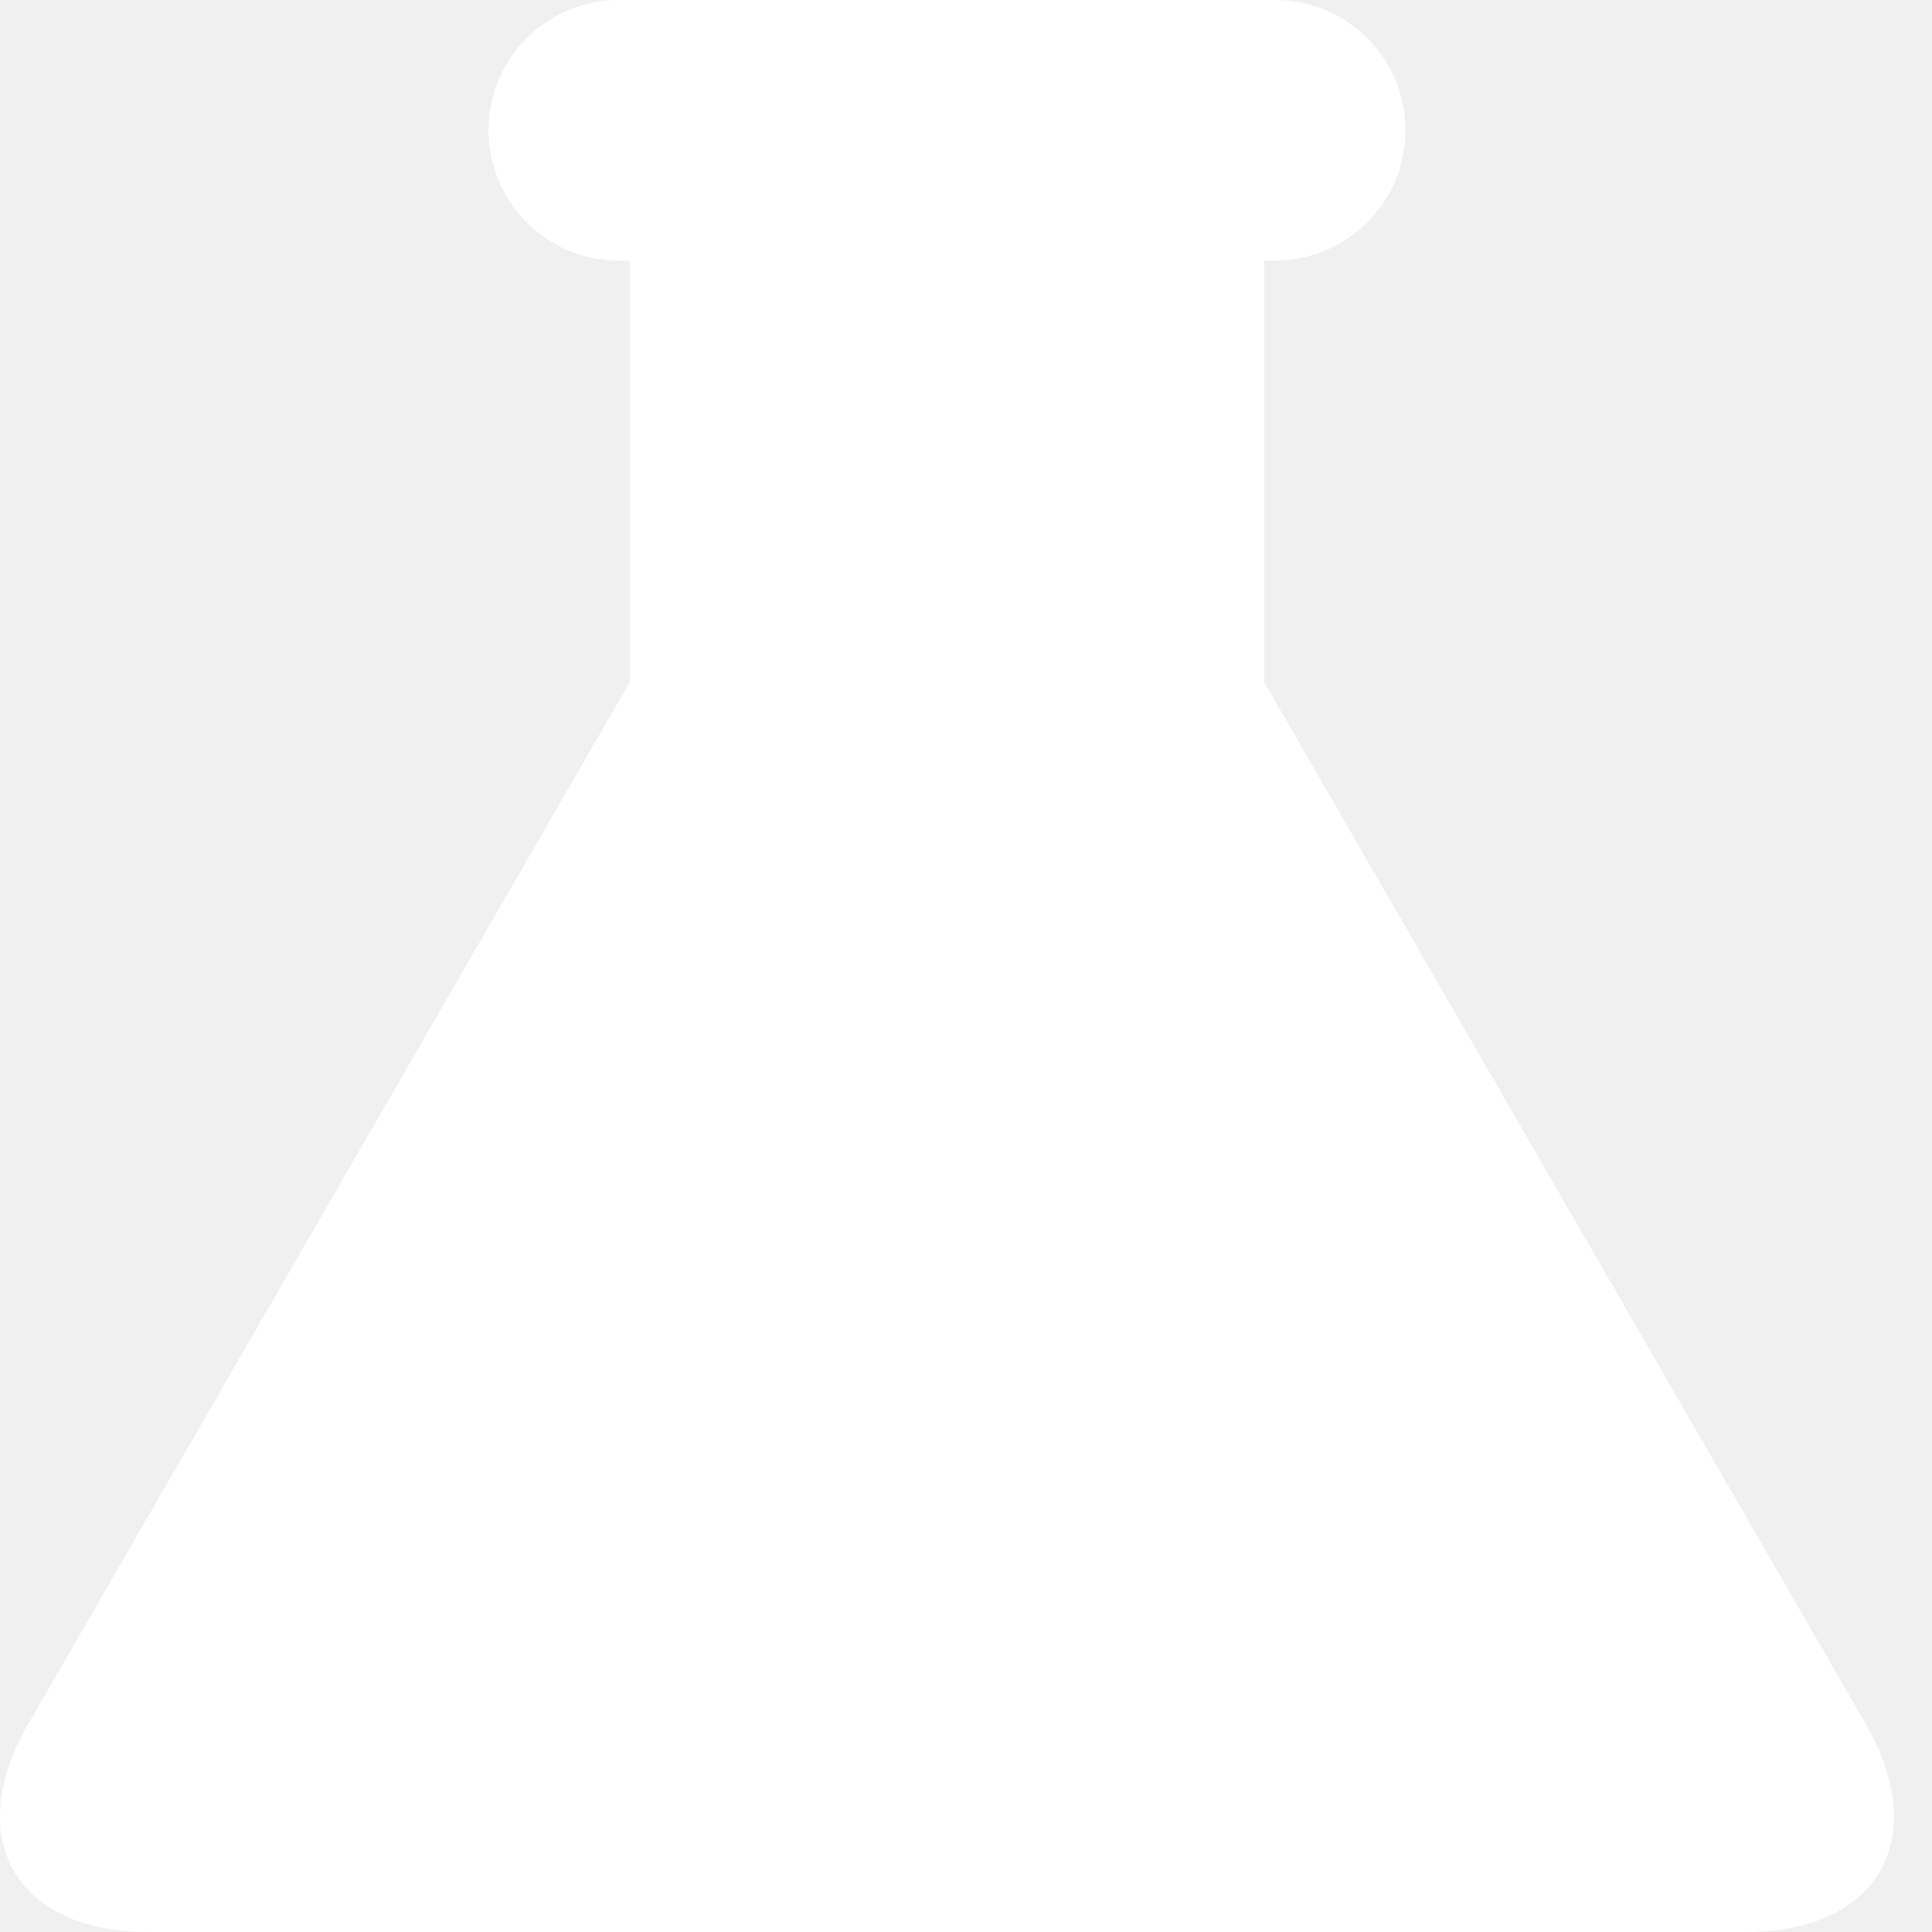
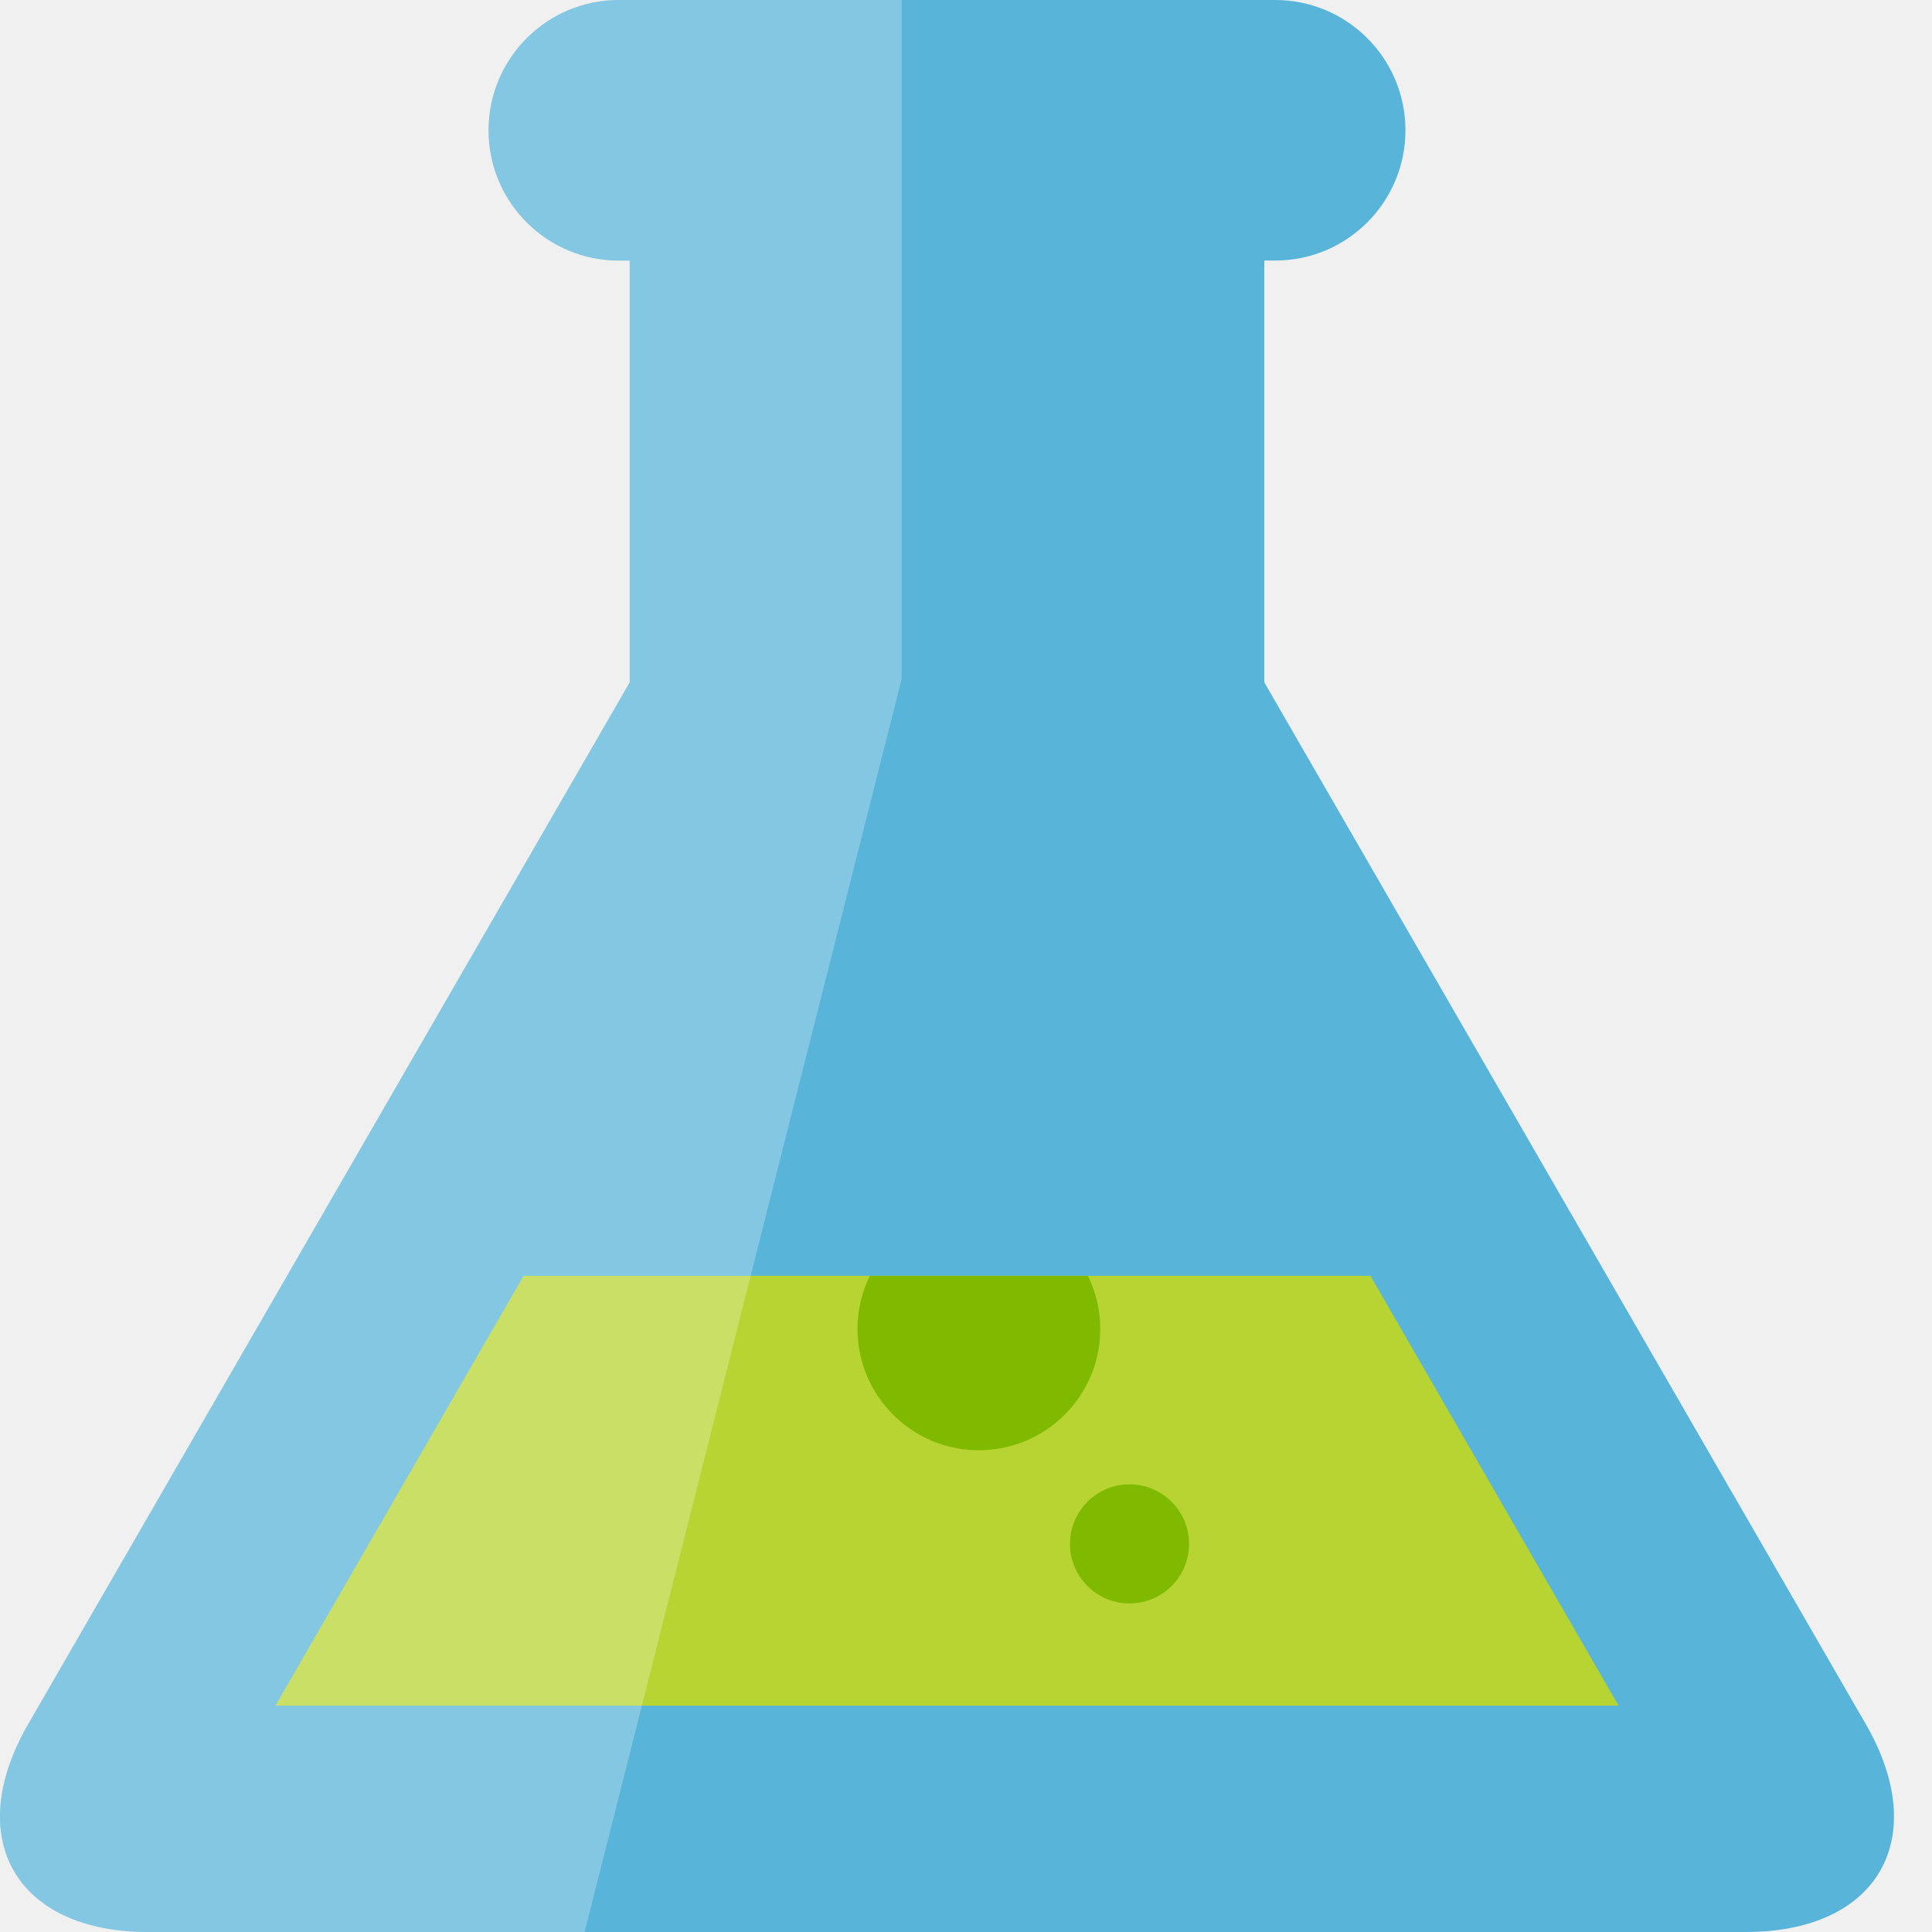
<svg xmlns="http://www.w3.org/2000/svg" version="1.1" id="Layer_1" x="0px" y="0px" viewBox="0 0 50 50" enable-background="new 0 0 50 50" xml:space="preserve">
-   <path fill="#FFFFFF" d="M48.288,44.623L32.72,17.659V6.743h0.281c1.862,0,3.372-1.51,3.372-3.372S34.863,0,33.001,0H16.016  c-1.862,0-3.372,1.51-3.372,3.372s1.51,3.372,3.372,3.372h0.281v10.915L0.729,44.623C-0.979,47.58,0.418,50,3.833,50h41.351  C48.598,50,49.995,47.58,48.288,44.623z" />
-   <polygon fill="#FFFFFF" points="13.551,33.017 7.127,44.143 41.889,44.143 35.466,33.017 " />
-   <path fill="#FFFFFF" d="M25.334,37.532c1.735,0,3.141-1.406,3.141-3.141c0-0.493-0.117-0.958-0.32-1.374h-5.643  c-0.203,0.415-0.32,0.88-0.32,1.374C22.193,36.126,23.599,37.532,25.334,37.532z" />
-   <circle fill="#FFFFFF" cx="29.232" cy="39.956" r="1.541" />
+   <path fill="#59B4D9" d="M48.288,44.623L32.72,17.659V6.743h0.281c1.862,0,3.372-1.51,3.372-3.372S34.863,0,33.001,0H16.016  c-1.862,0-3.372,1.51-3.372,3.372s1.51,3.372,3.372,3.372h0.281v10.915L0.729,44.623C-0.979,47.58,0.418,50,3.833,50h41.351  C48.598,50,49.995,47.58,48.288,44.623z" />
+   <polygon fill="#B8D432" points="13.551,33.017 7.127,44.143 41.889,44.143 35.466,33.017 " />
+   <path fill="#7FBA00" d="M25.334,37.532c1.735,0,3.141-1.406,3.141-3.141c0-0.493-0.117-0.958-0.32-1.374h-5.643  c-0.203,0.415-0.32,0.88-0.32,1.374C22.193,36.126,23.599,37.532,25.334,37.532z" />
+   <circle fill="#7FBA00" cx="29.232" cy="39.956" r="1.541" />
  <path opacity="0.25" fill="#FFFFFF" d="M0.729,44.623l15.568-26.965V6.743h-0.281c-1.862,0-3.372-1.51-3.372-3.372  S14.153,0,16.016,0l7.319,0v17.572L15.13,50H3.833C0.418,50-0.979,47.58,0.729,44.623z" />
</svg>
